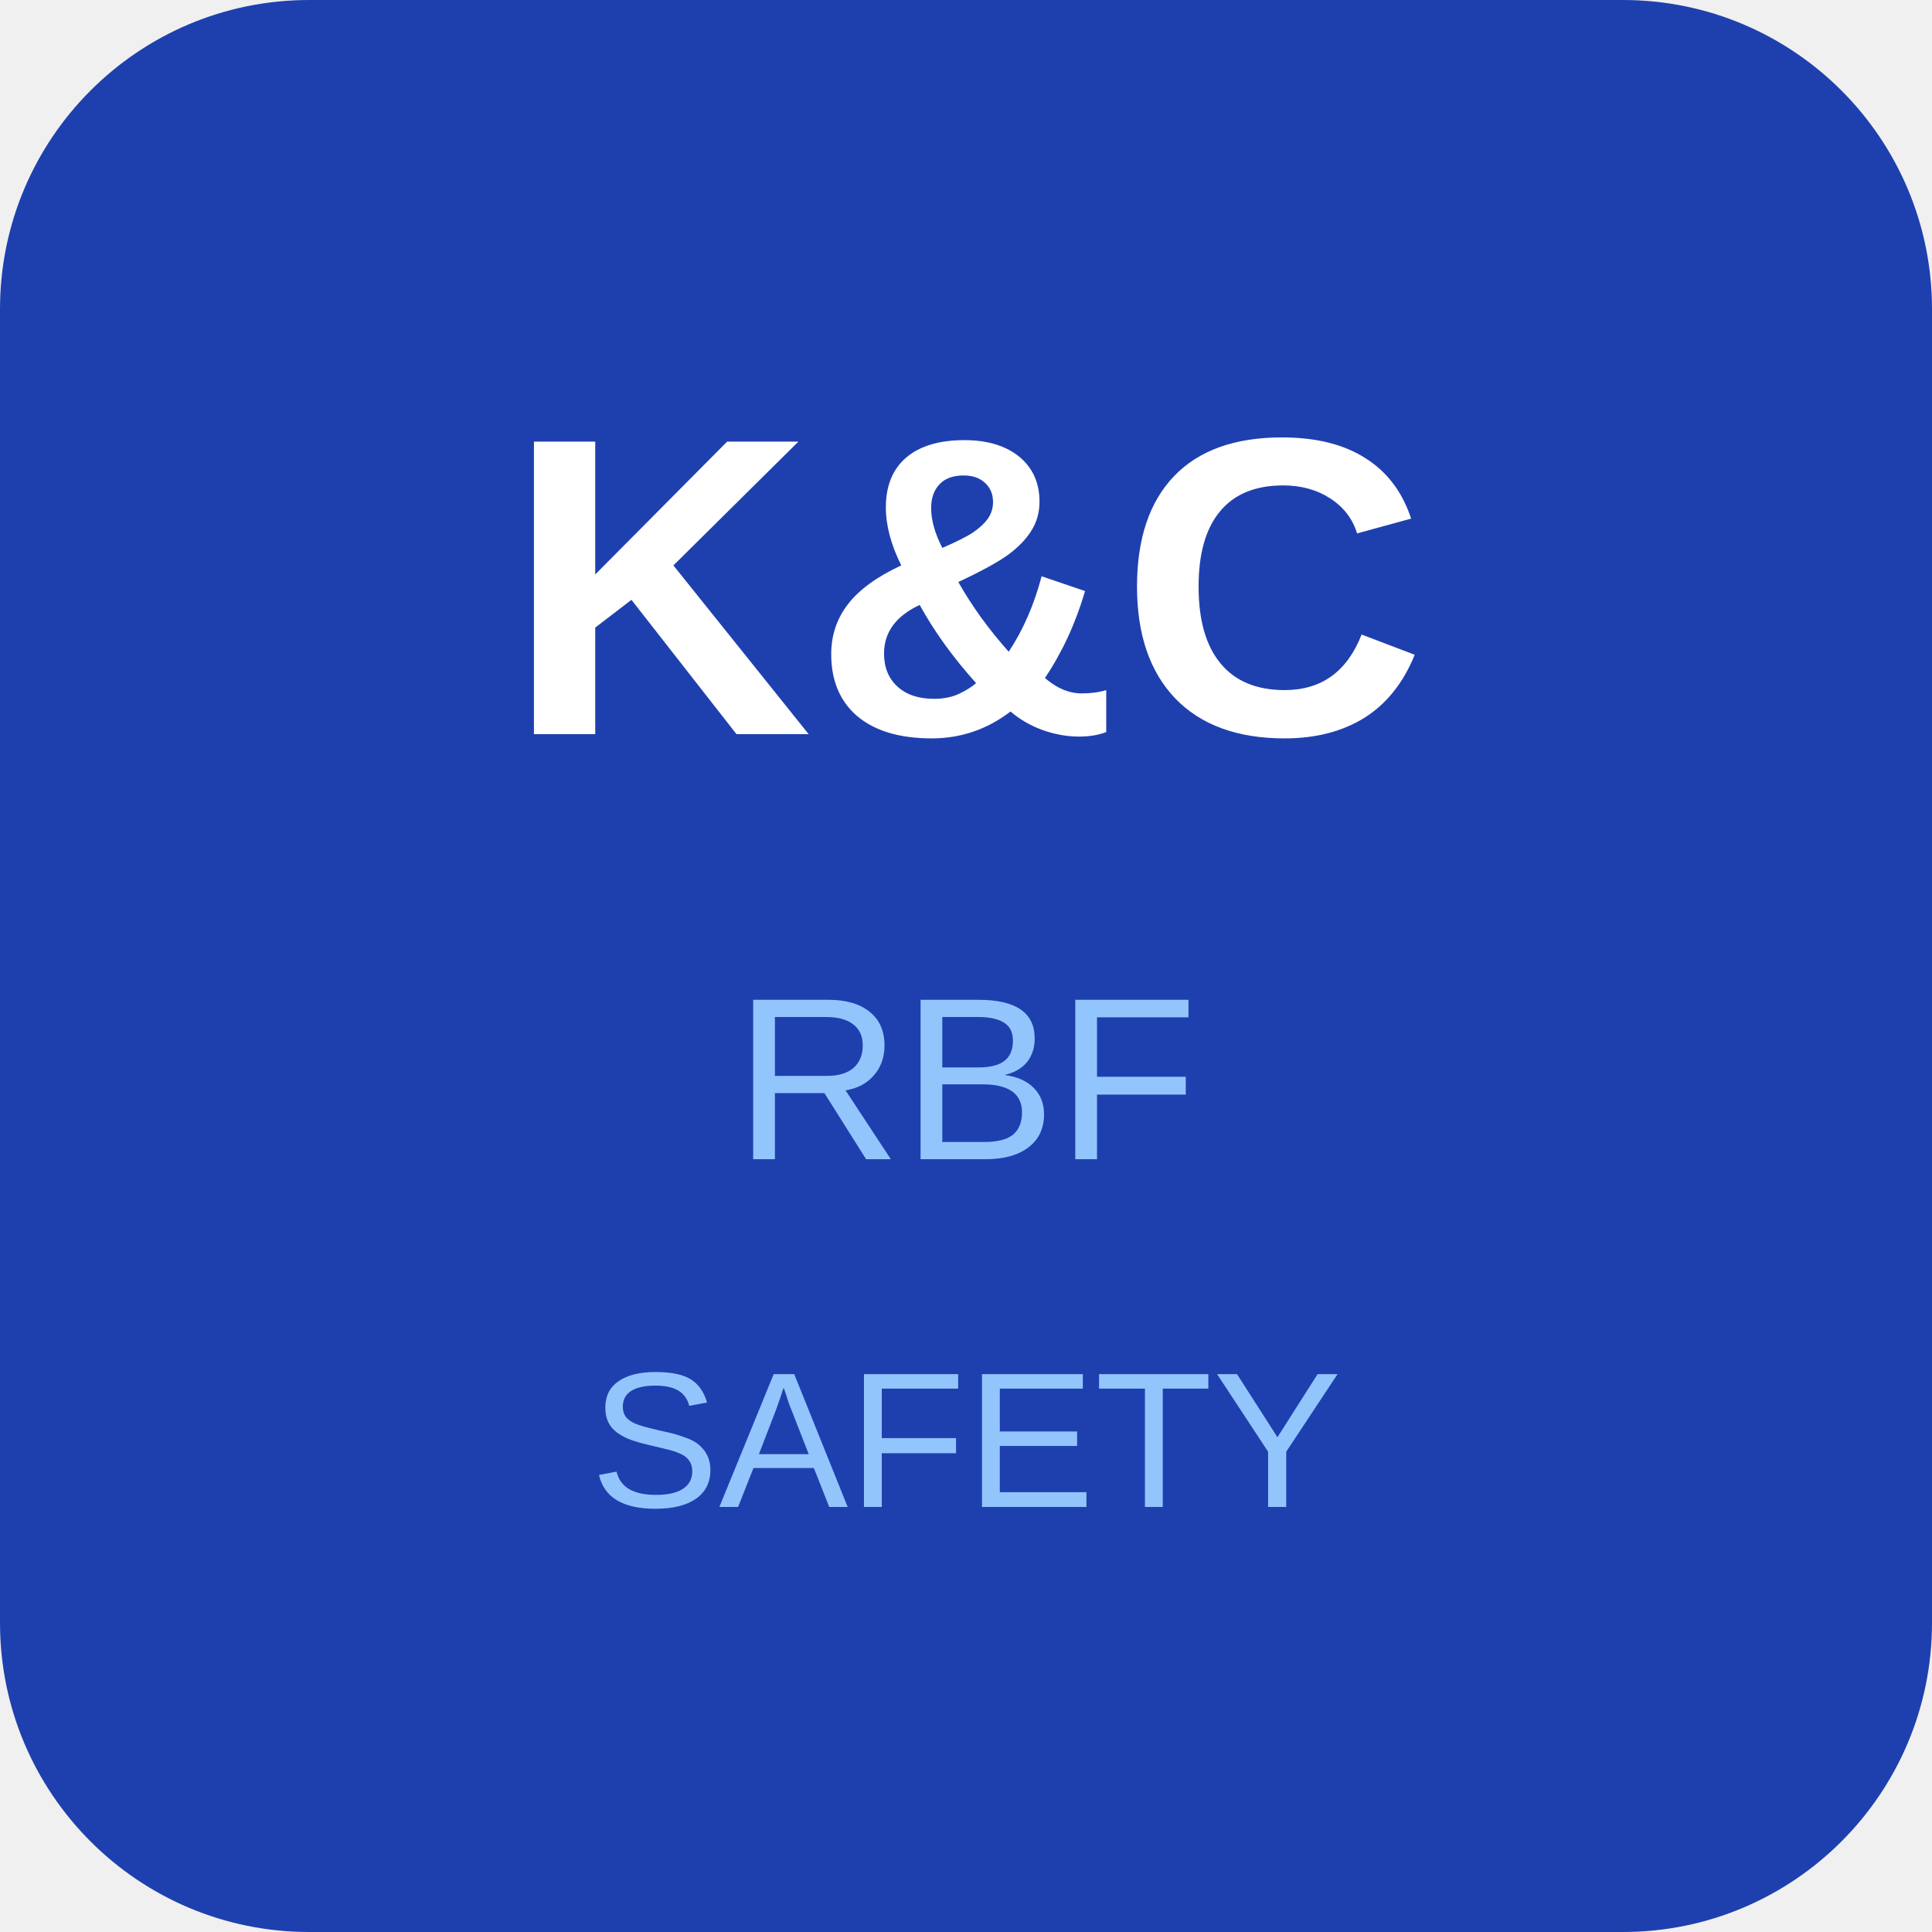
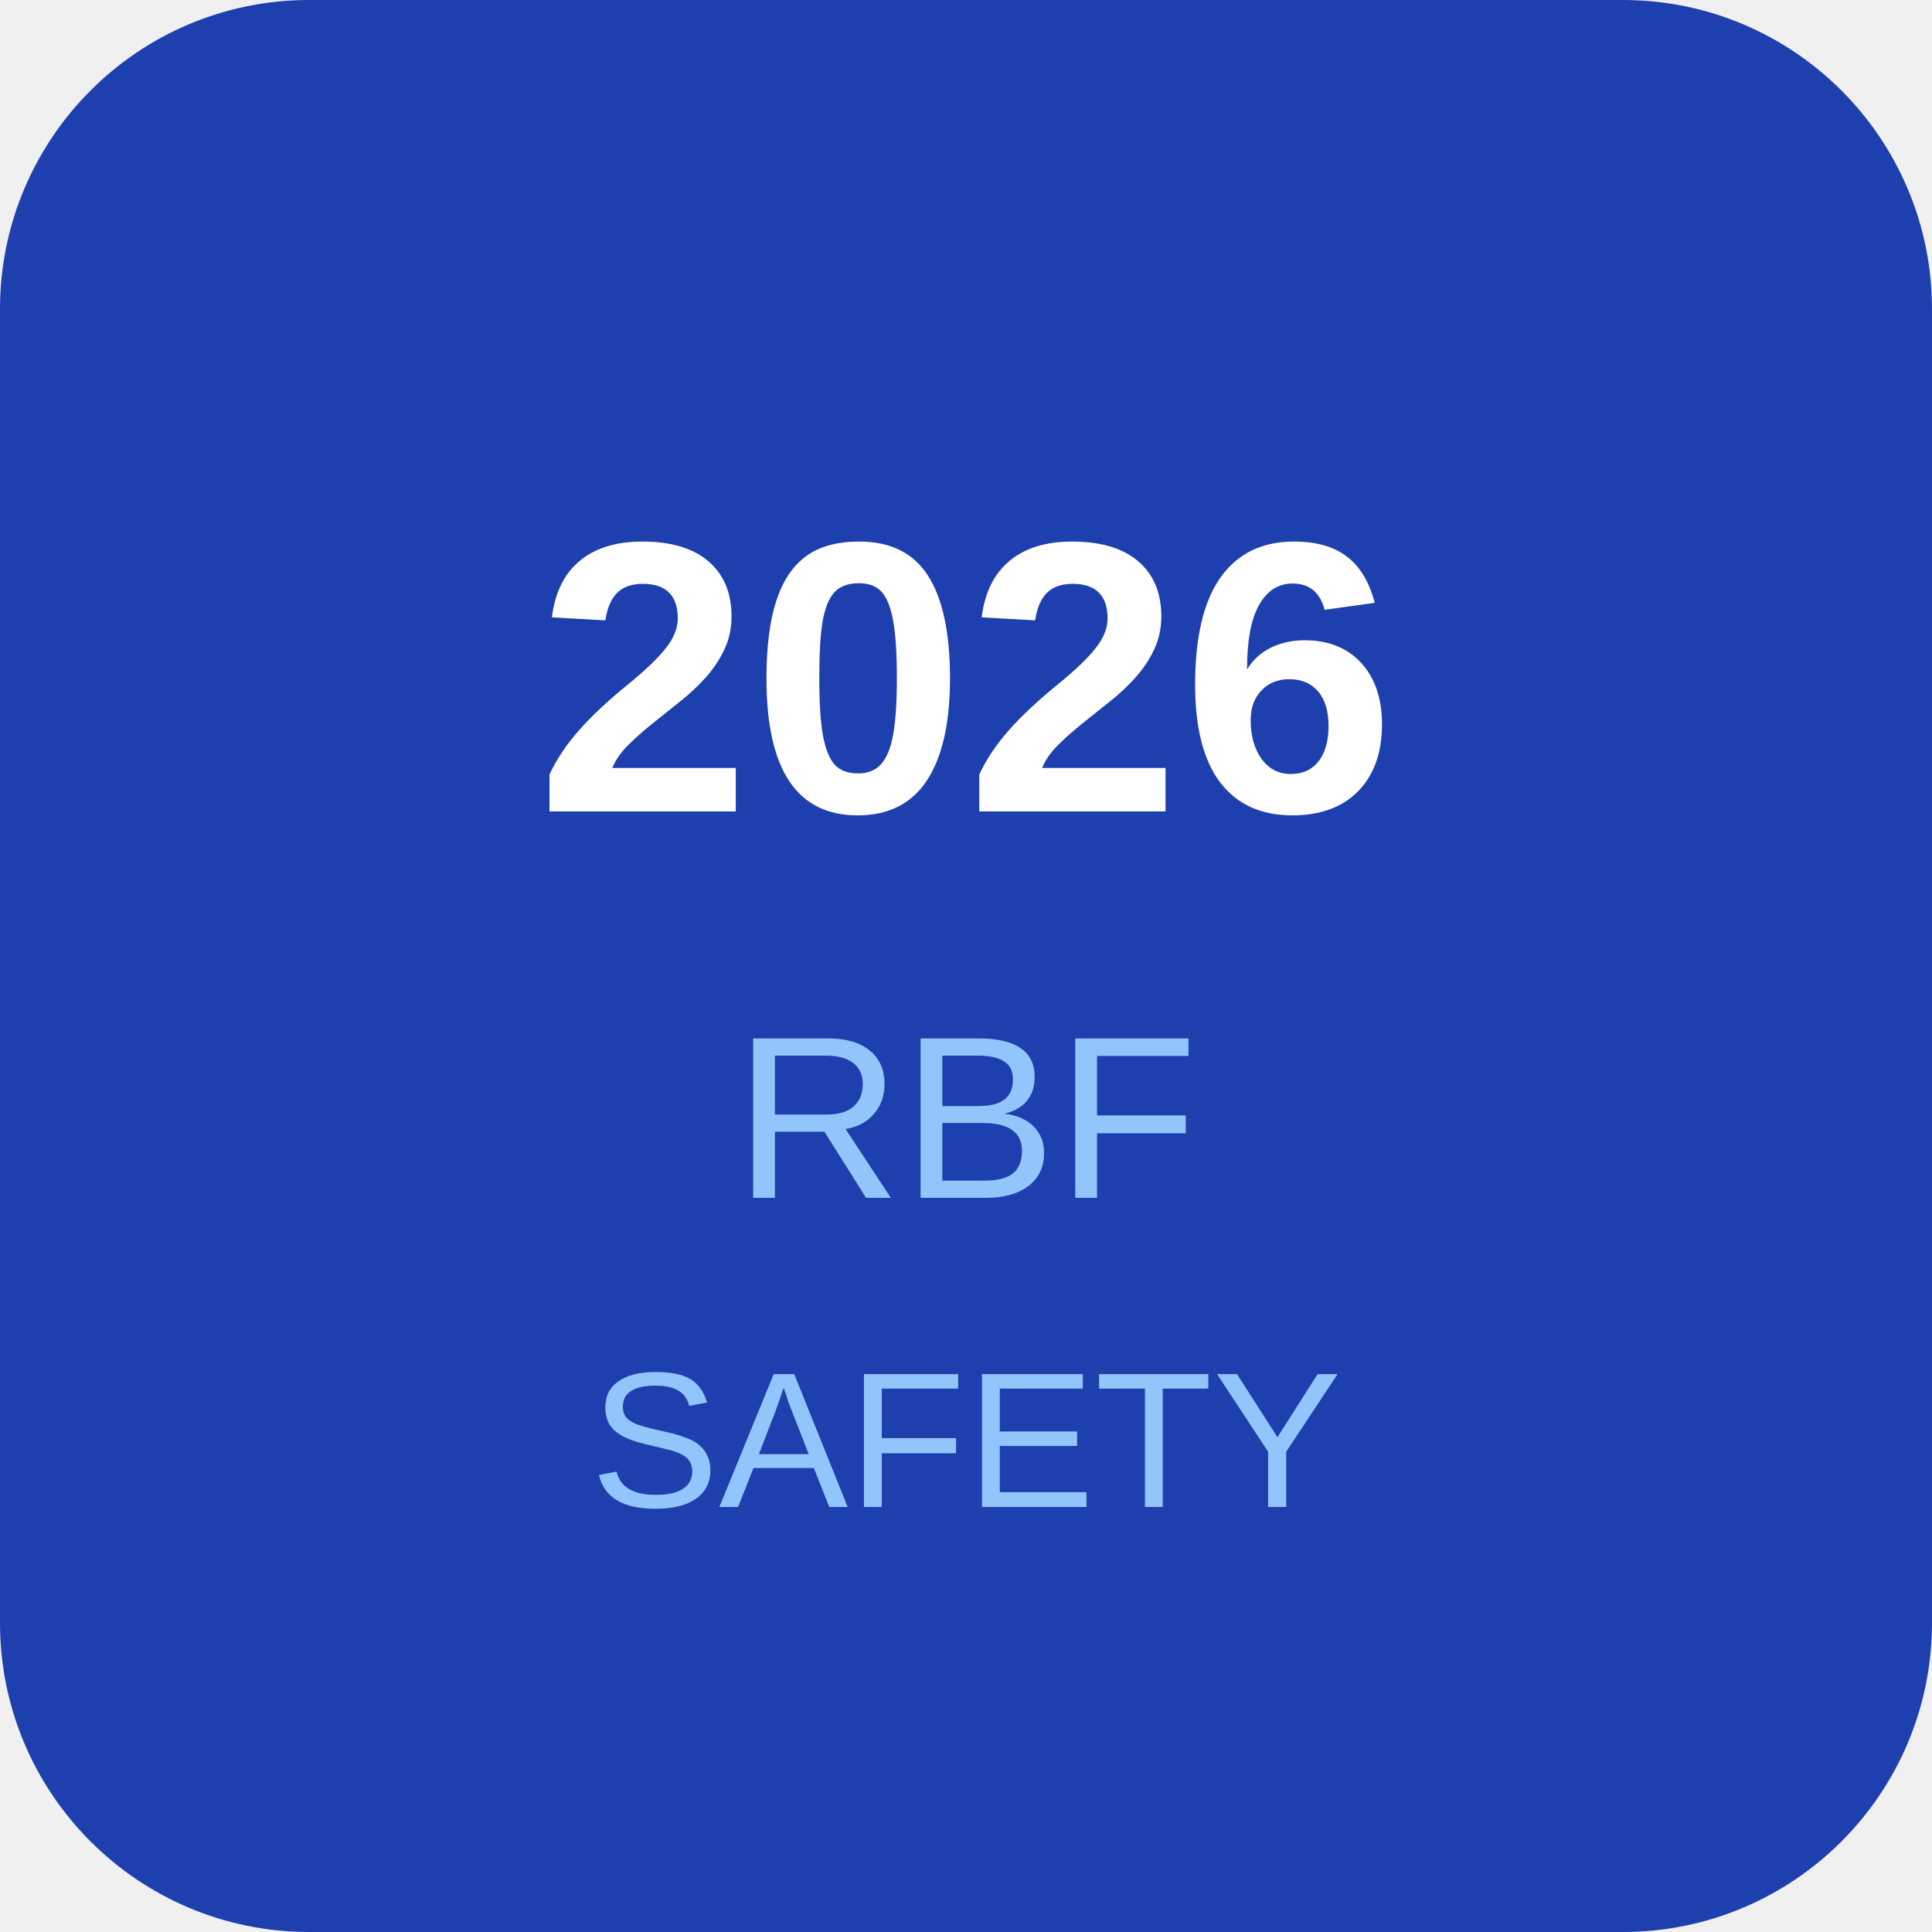
<svg xmlns="http://www.w3.org/2000/svg" viewBox="0 0 100 100">
  <rect width="100" height="100" rx="16" fill="#1E40AF" />
-   <text x="50" y="38" text-anchor="middle" fill="white" font-family="Arial, sans-serif" font-size="22" font-weight="bold">K&amp;C</text>
-   <text x="50" y="60" text-anchor="middle" fill="#93C5FD" font-family="Arial, sans-serif" font-size="12">RBF</text>
+   <text x="50" y="42" text-anchor="middle" fill="white" font-family="Arial, sans-serif" font-size="20" font-weight="bold">2026</text>
+   <text x="50" y="62" text-anchor="middle" fill="#93C5FD" font-family="Arial, sans-serif" font-size="12">RBF</text>
  <text x="50" y="78" text-anchor="middle" fill="#93C5FD" font-family="Arial, sans-serif" font-size="10">SAFETY</text>
</svg>
